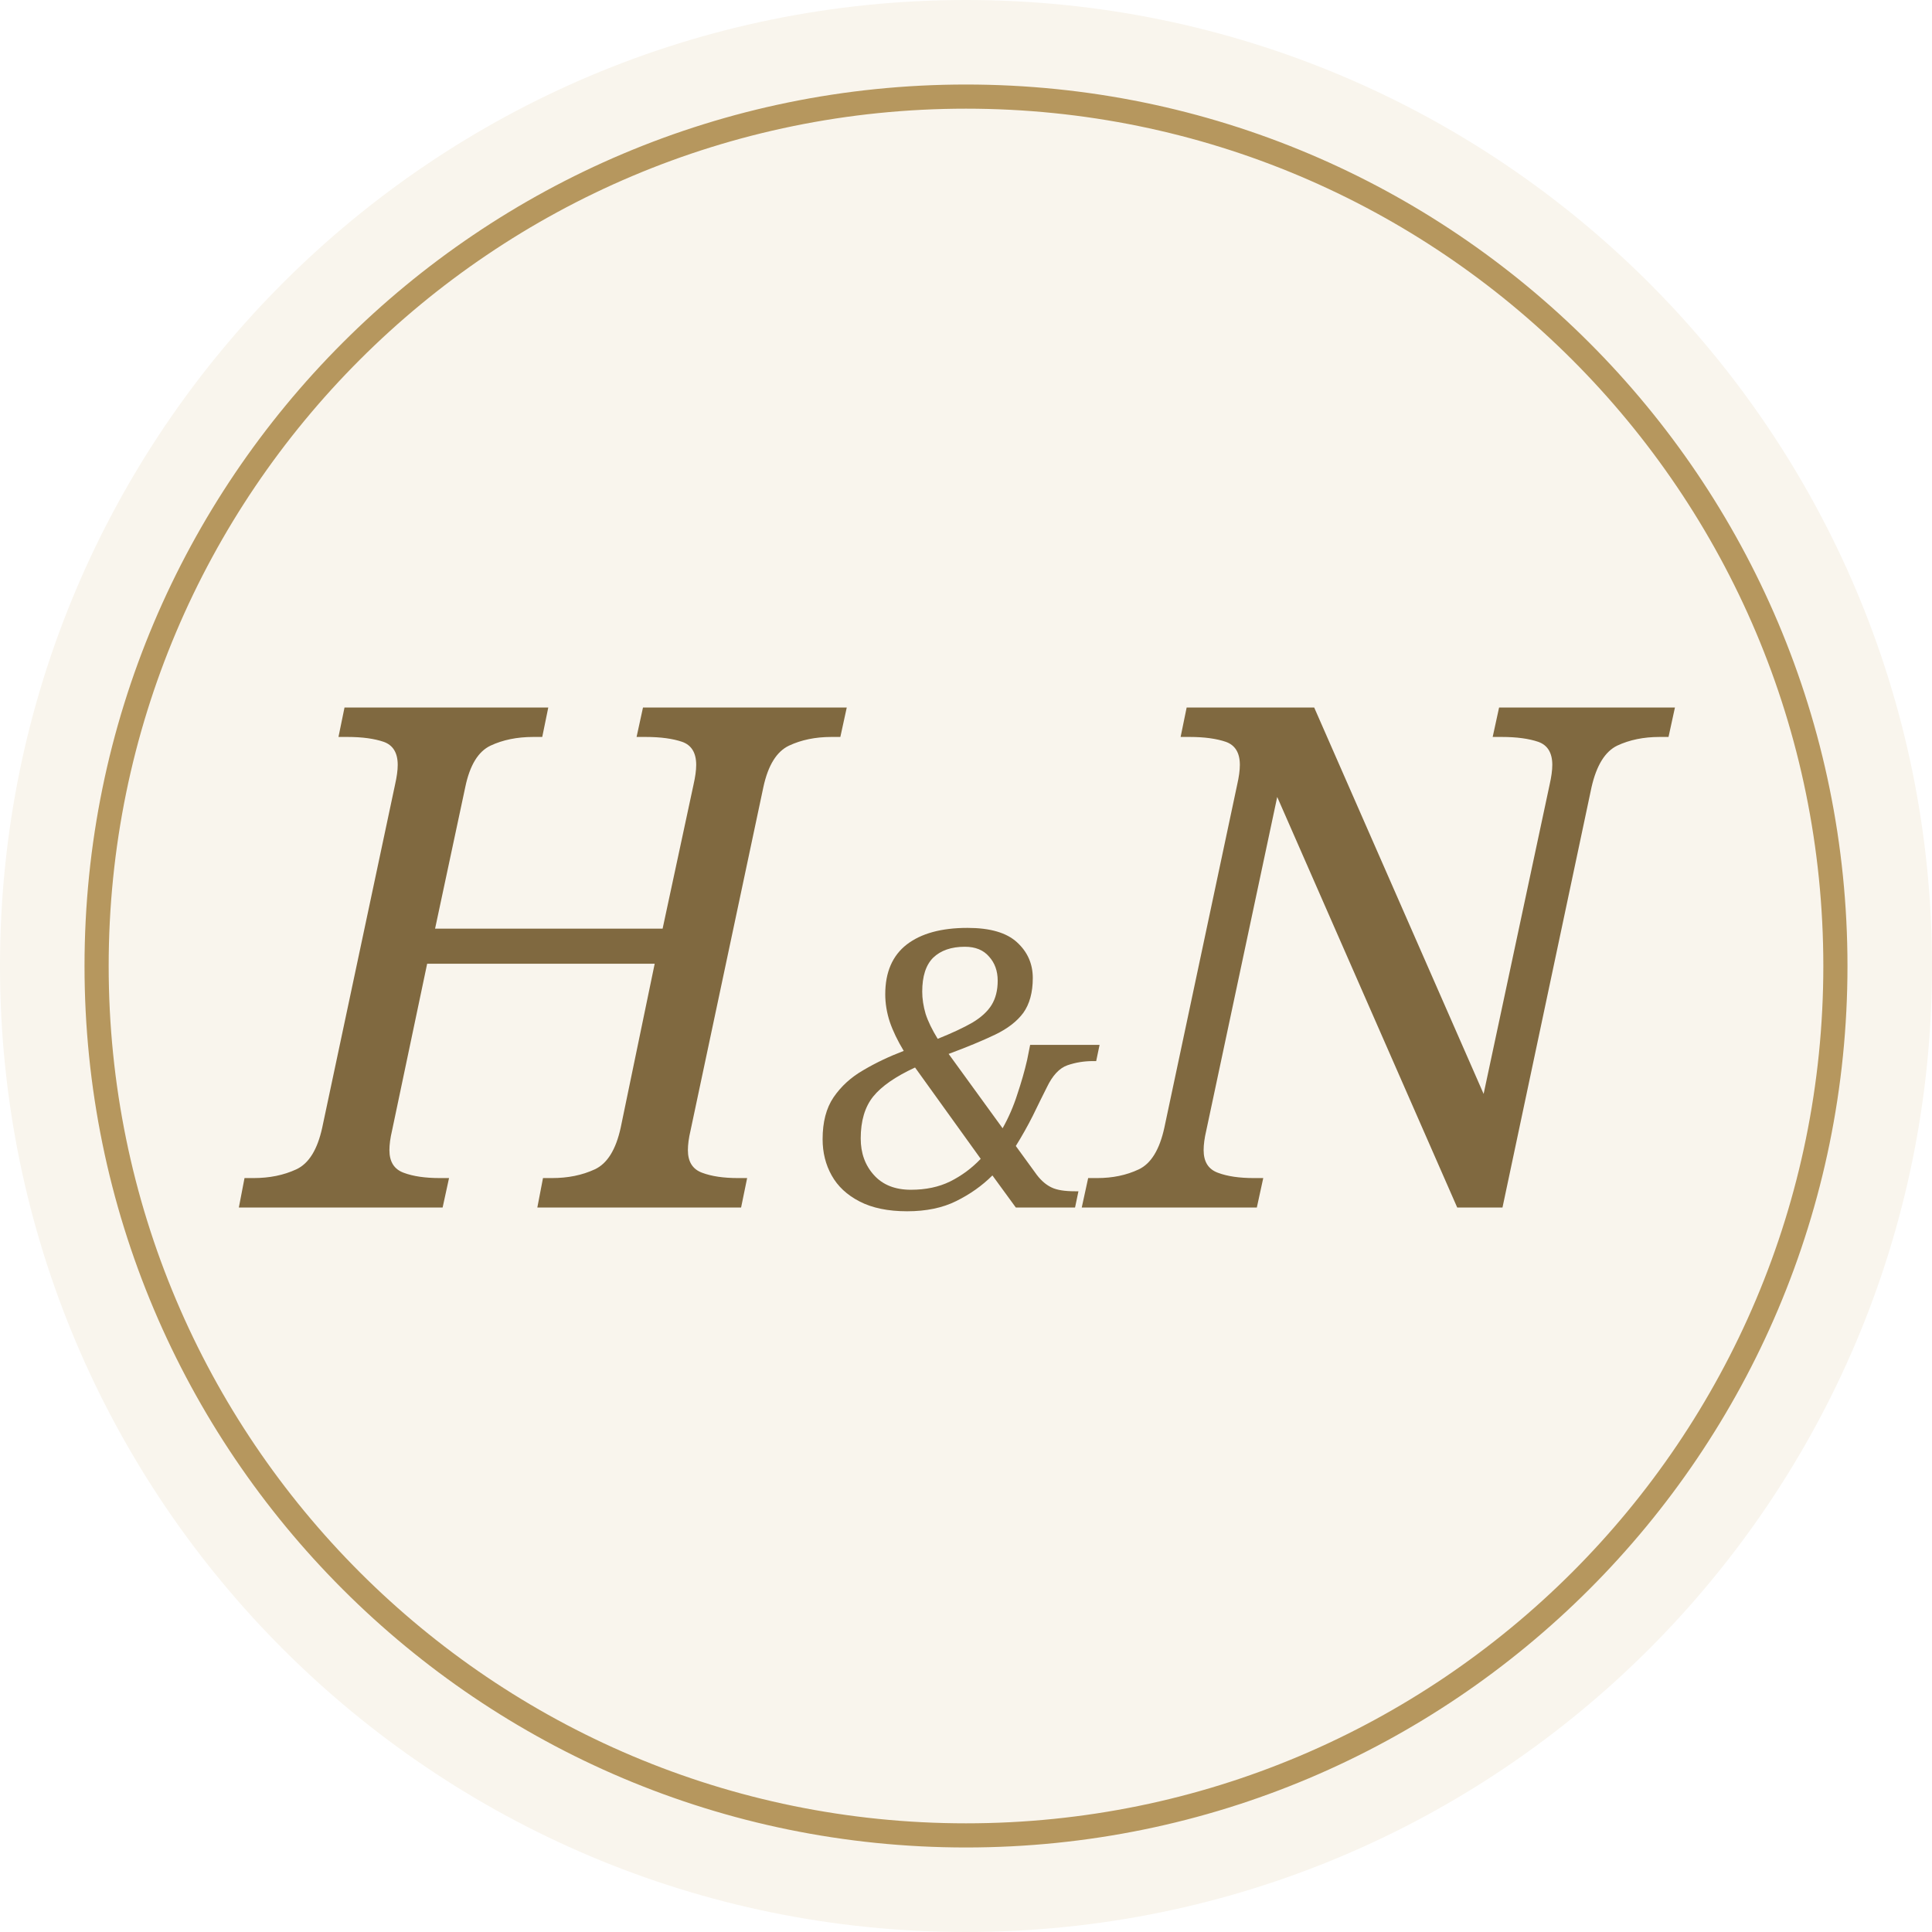
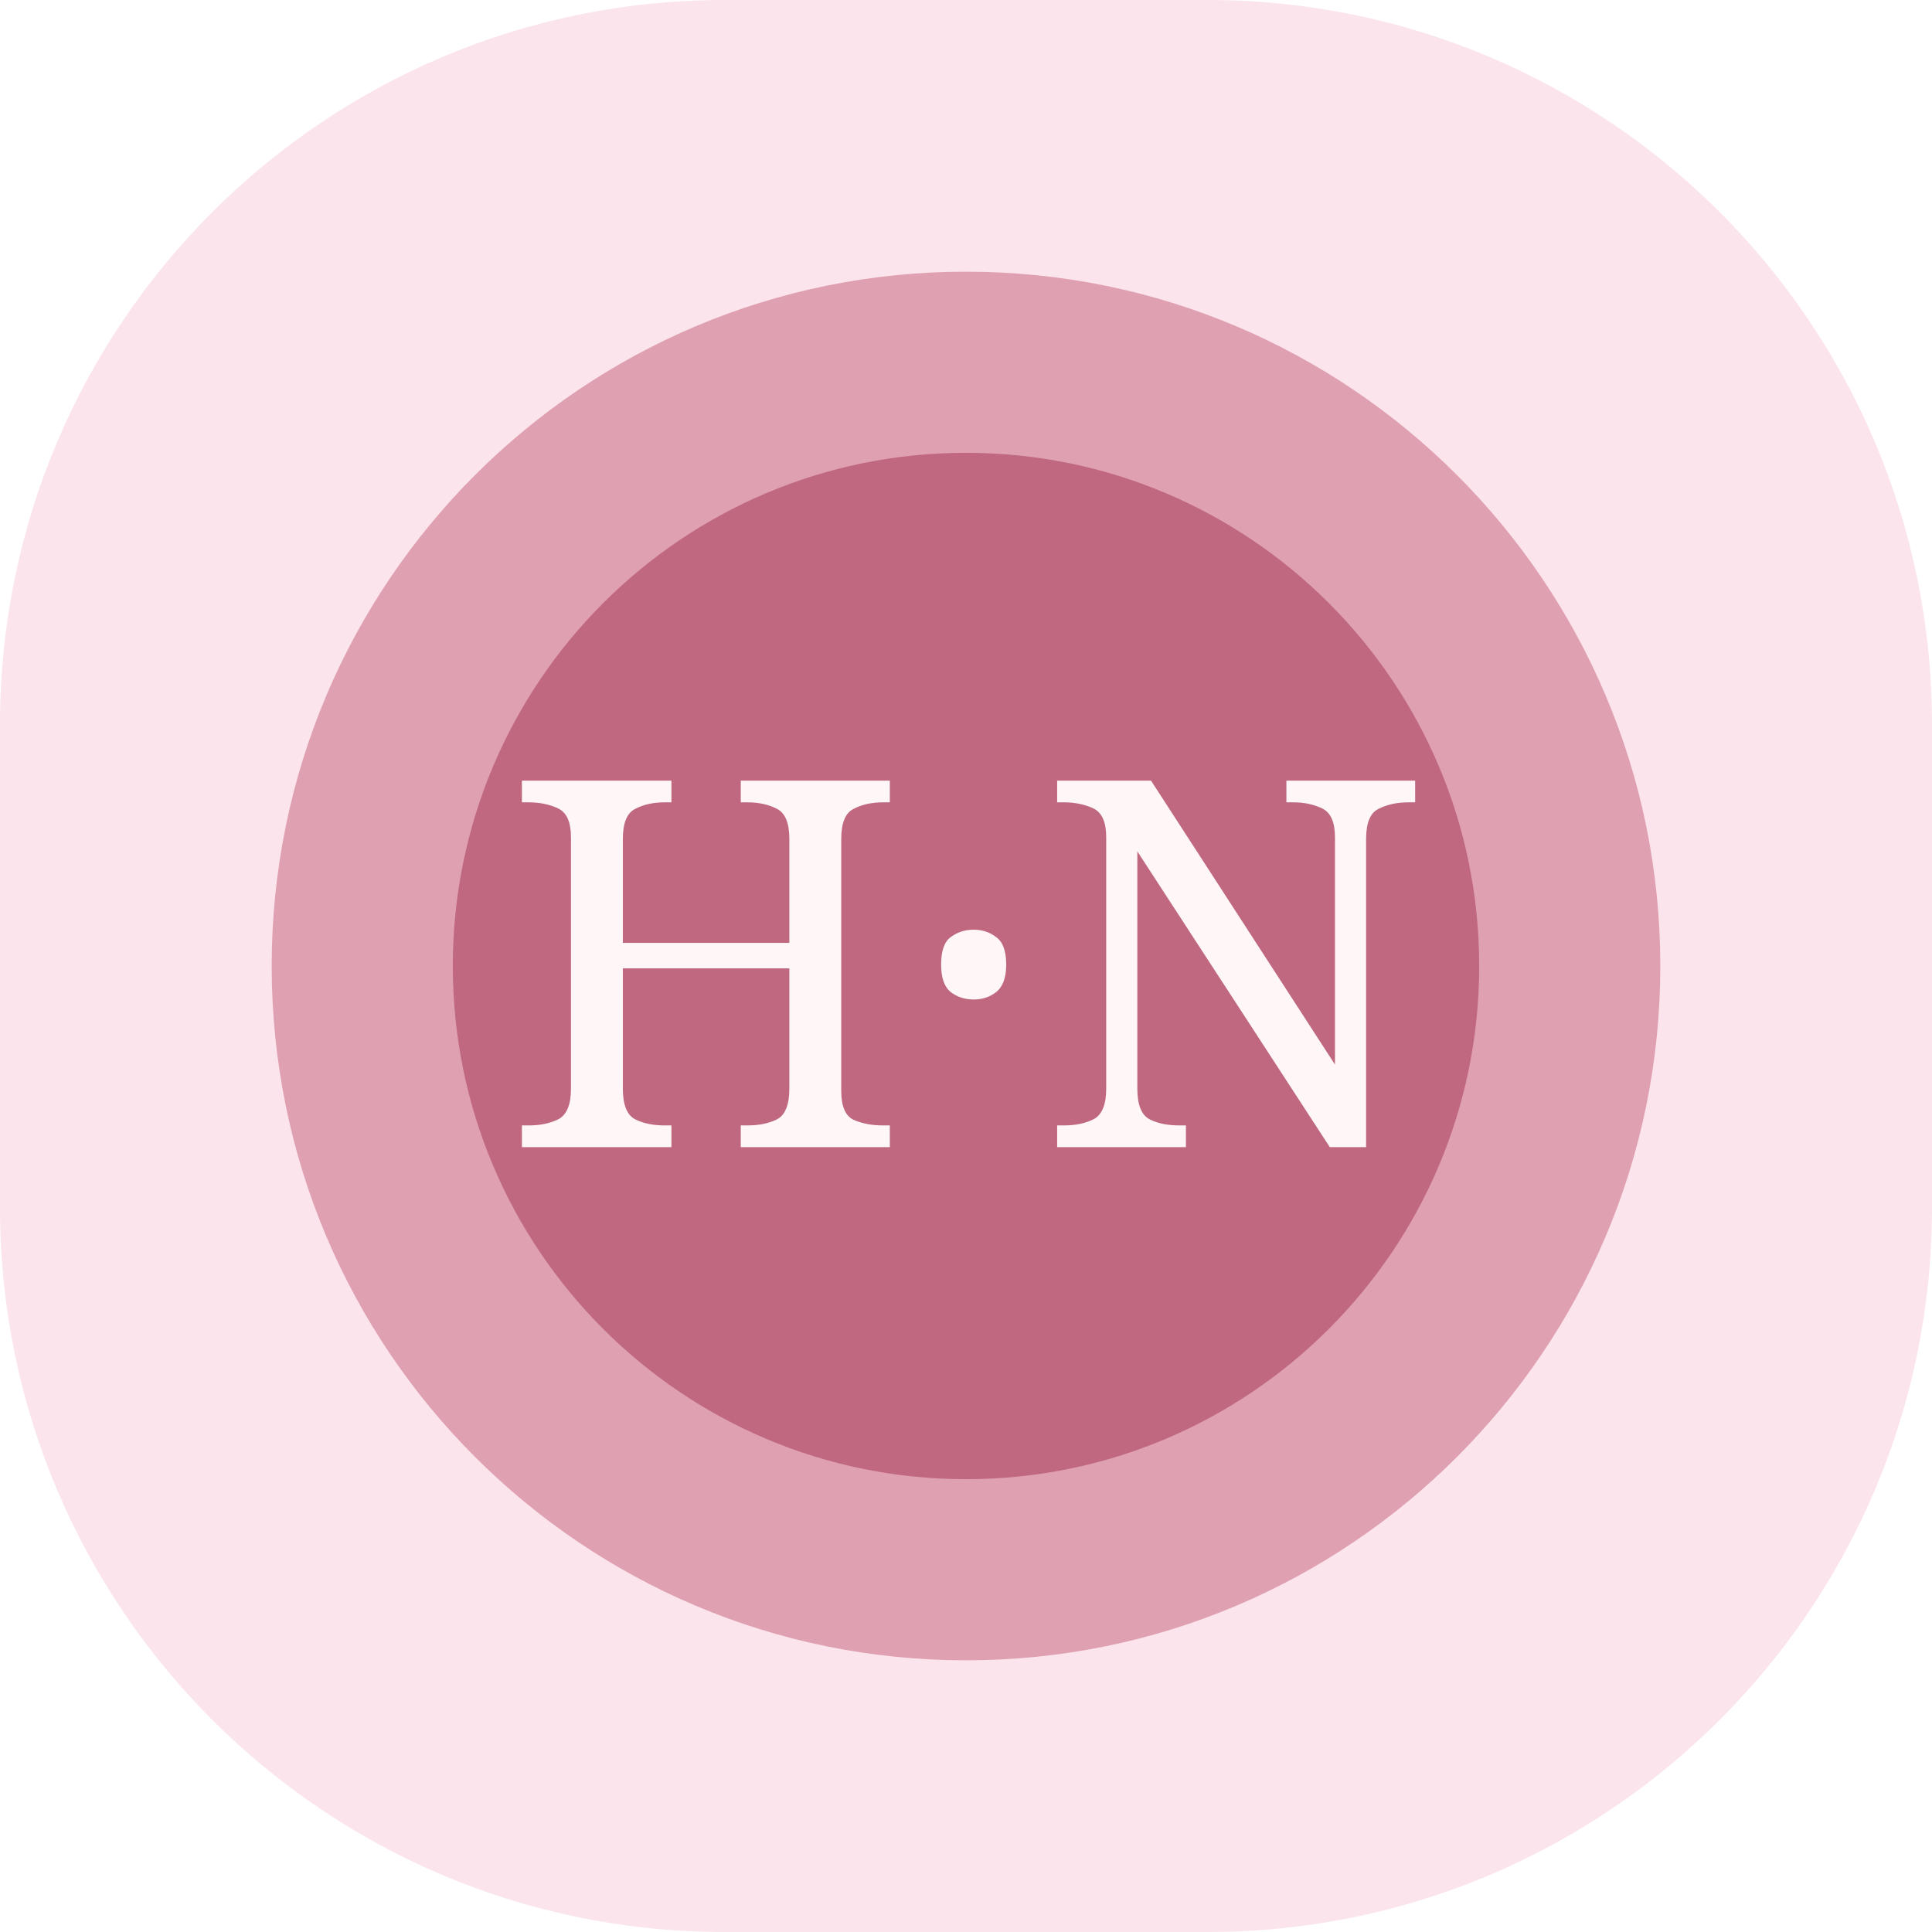
- <svg xmlns="http://www.w3.org/2000/svg" viewBox="0 0 80 80">
-   <rect width="80" height="80" rx="40" fill="#f9f5ed" />
-   <circle cx="40" cy="40" r="36" fill="none" stroke="#b6975e" />
-   <text x="39" y="50" text-anchor="middle" font-family="Georgia,serif" font-size="29" font-style="italic" fill="#806940">H<tspan font-size="16">&amp;</tspan>N</text>
+ <svg xmlns="http://www.w3.org/2000/svg" viewBox="0 0 64 64">
+   <rect width="64" height="64" rx="24" fill="#fbe4ec" />
+   <circle cx="32" cy="32" r="23" fill="#dfa0b1" />
+   <circle cx="32" cy="32" r="17" fill="#bf687f" />
+   <text x="32" y="38" text-anchor="middle" fill="#fff6f8" font-family="Georgia,serif" font-size="17">H·N</text>
</svg>
